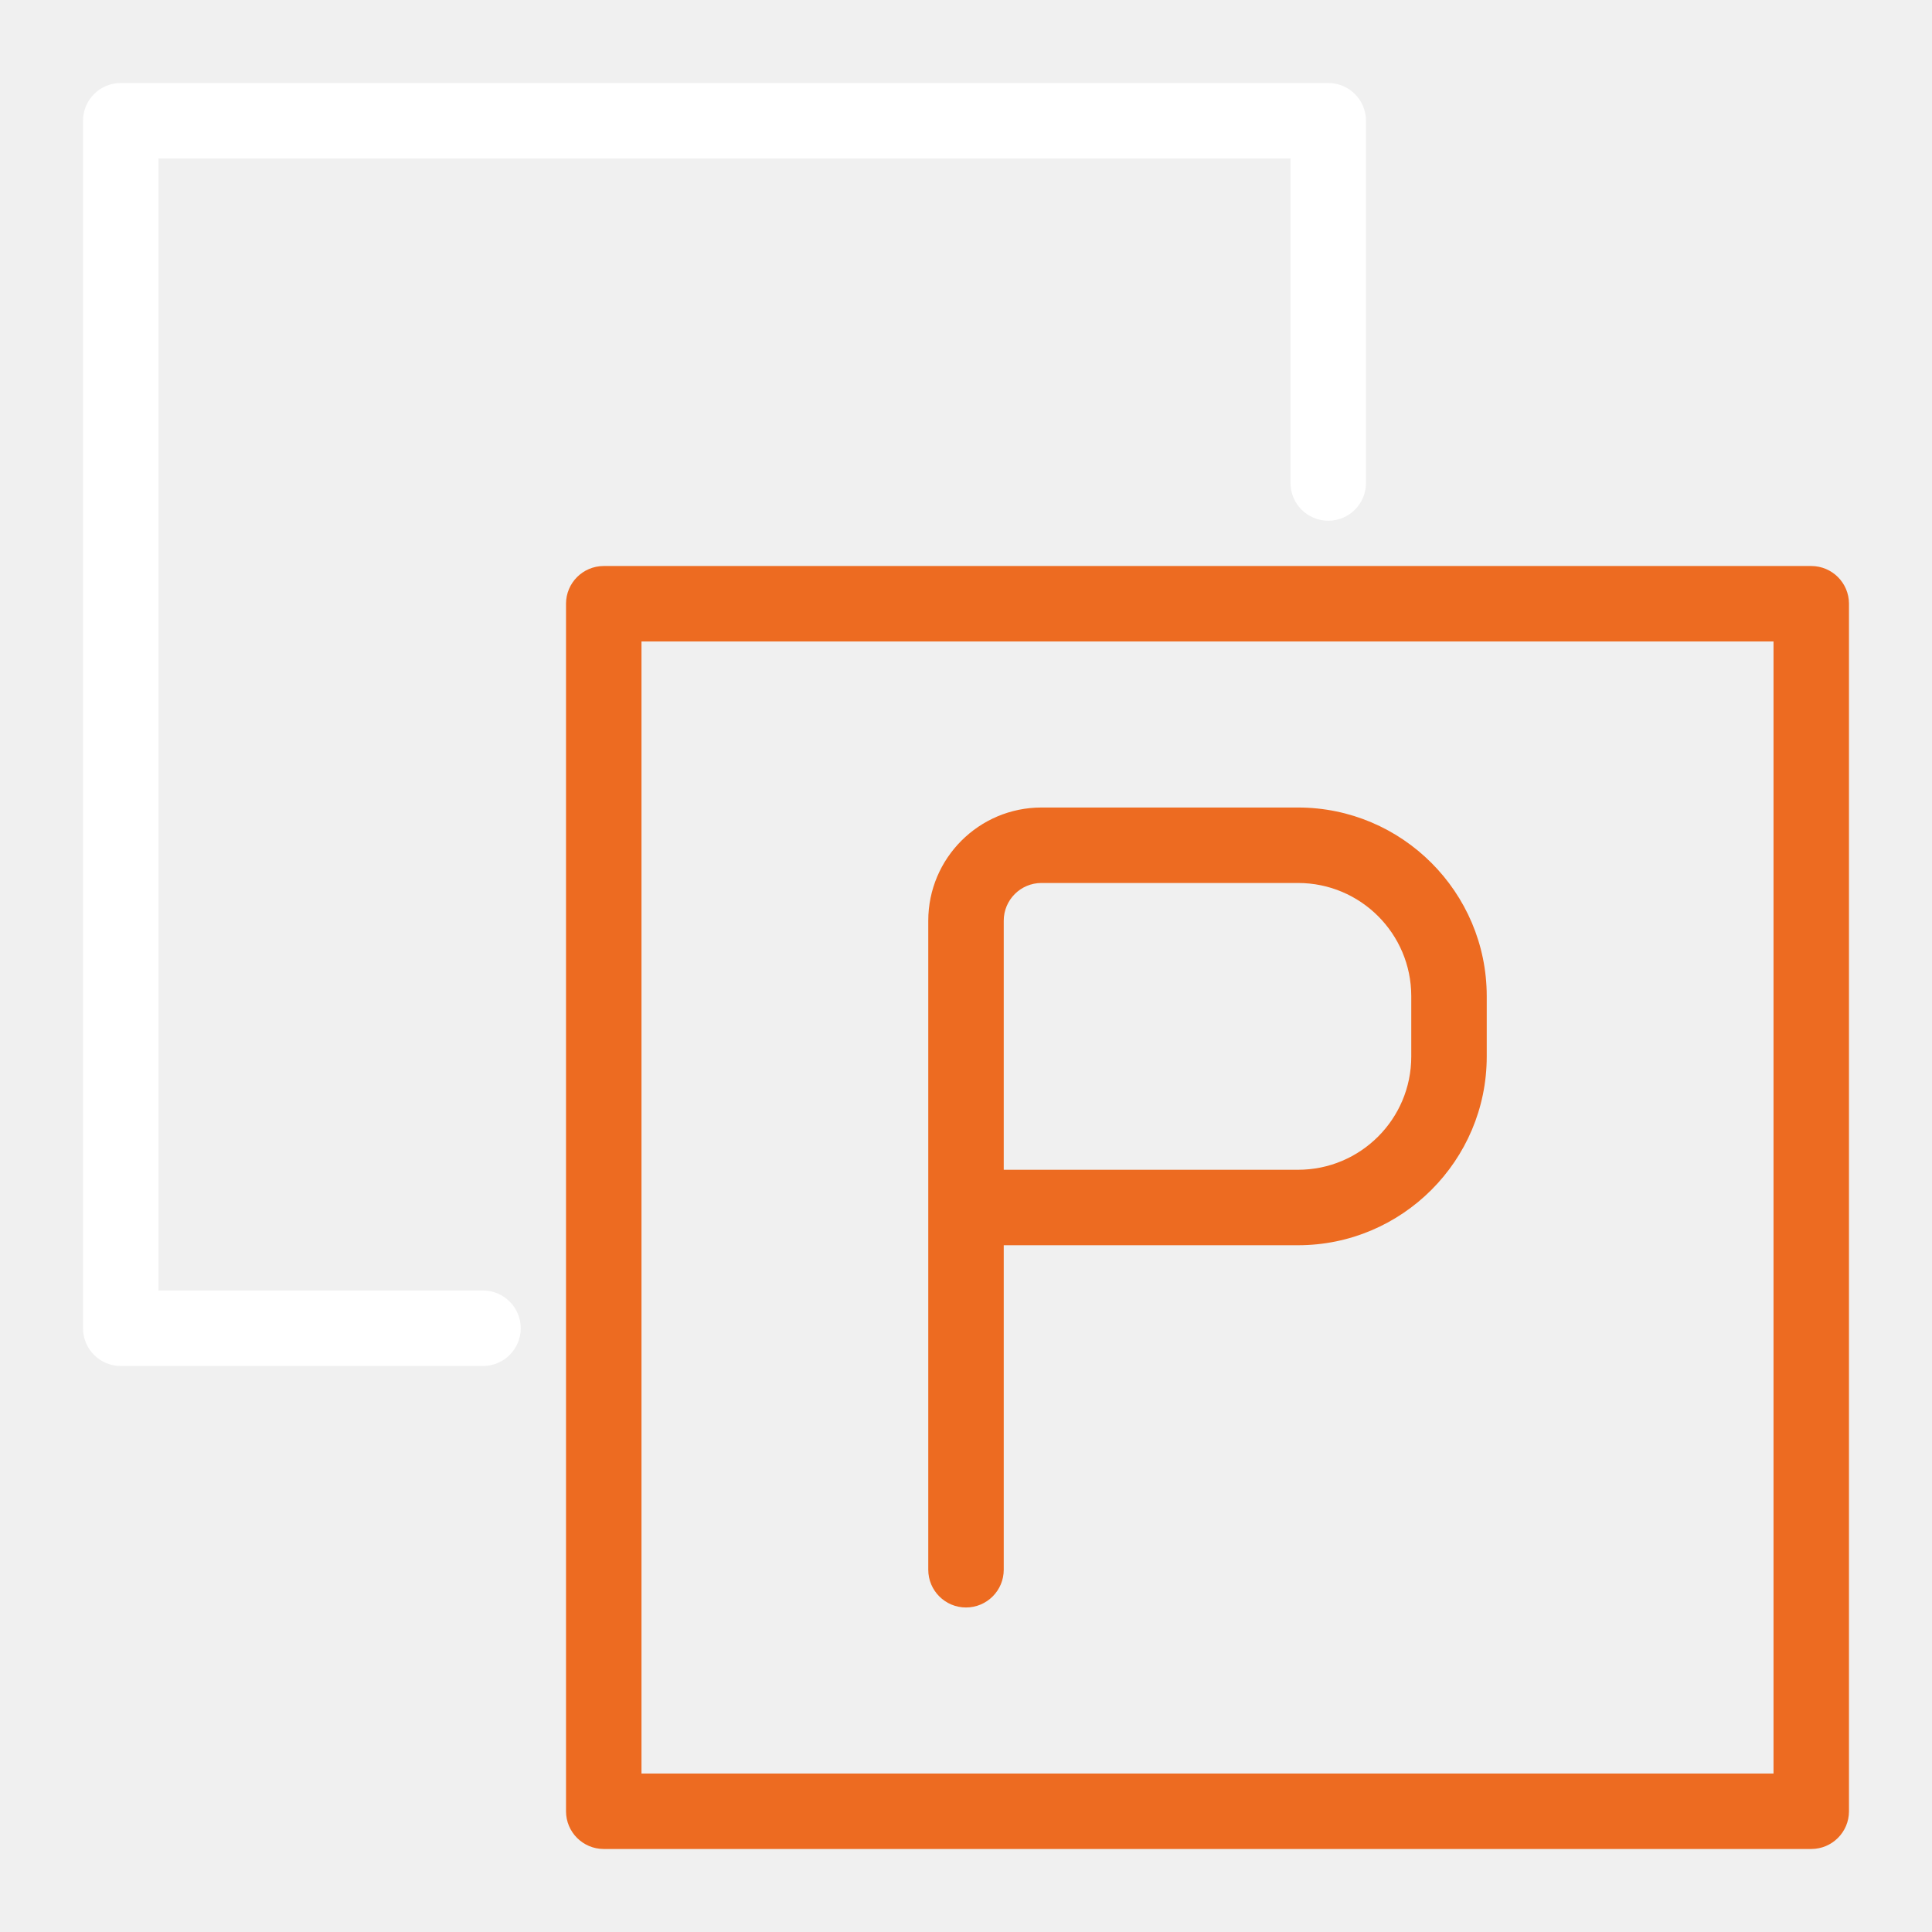
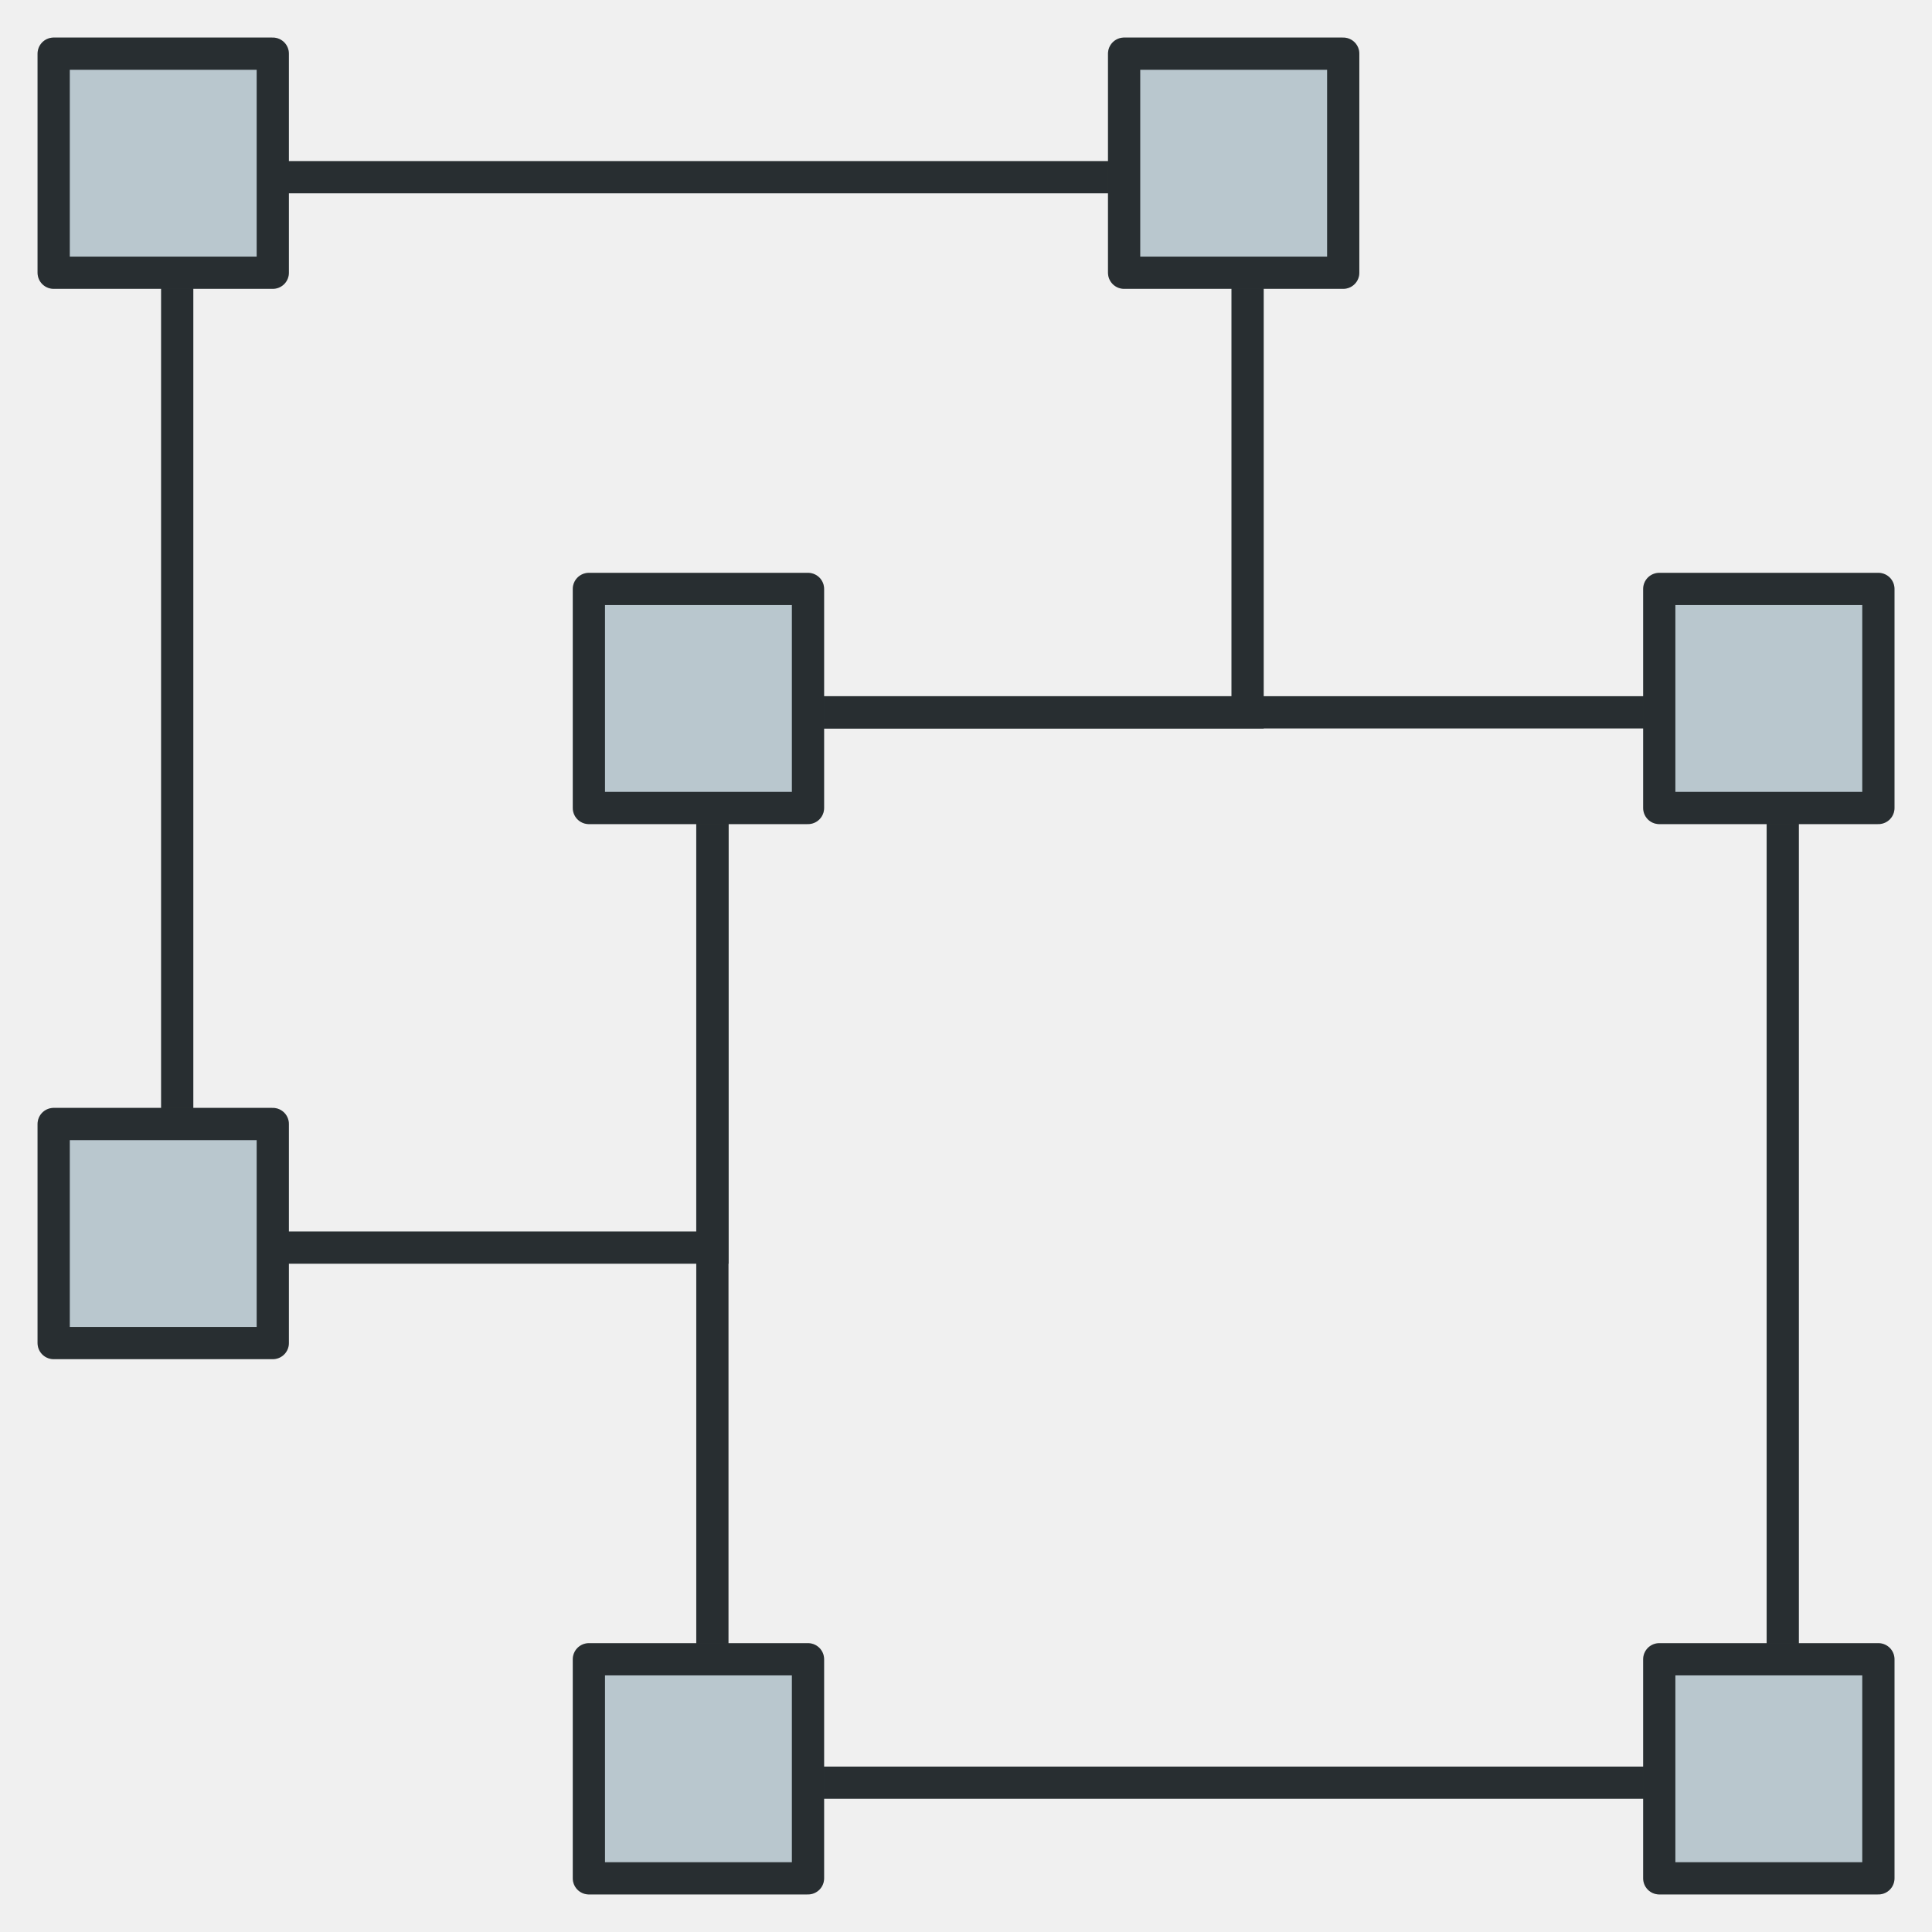
- <svg xmlns="http://www.w3.org/2000/svg" version="1.0" id="Layer_1" x="0px" y="0px" viewBox="0 0 128 128" enable-background="new 0 0 128 128" xml:space="preserve">
-   <g id="split_x5F_parts_1_">
-     <g>
-       <path fill="#FFFFFF" d="M32,90.5H8c-1.38,0-2.5-1.12-2.5-2.5V8c0-1.38,1.12-2.5,2.5-2.5h80c1.38,0,2.5,1.12,2.5,2.5v24    c0,1.38-1.12,2.5-2.5,2.5s-2.5-1.12-2.5-2.5V10.5h-75v75H32c1.38,0,2.5,1.12,2.5,2.5S33.38,90.5,32,90.5z" />
-     </g>
-     <g>
-       <path fill="#ED6B21" d="M120,122.5H40c-1.38,0-2.5-1.12-2.5-2.5V40c0-1.38,1.12-2.5,2.5-2.5h80c1.38,0,2.5,1.12,2.5,2.5v80    C122.5,121.38,121.38,122.5,120,122.5z M42.5,117.5h75v-75h-75V117.5z" />
-     </g>
-     <g>
-       <path fill="#ED6B21" d="M64,106.5c-1.38,0-2.5-1.12-2.5-2.5V61c0-4.14,3.36-7.5,7.5-7.5h17c6.89,0,12.5,5.61,12.5,12.5v4    c0,6.89-5.61,12.5-12.5,12.5H66.5V104C66.5,105.38,65.38,106.5,64,106.5z M66.5,77.5H86c4.14,0,7.5-3.36,7.5-7.5v-4    c0-4.14-3.36-7.5-7.5-7.5H69c-1.38,0-2.5,1.12-2.5,2.5V77.5z" />
-     </g>
-   </g>
+ <svg xmlns="http://www.w3.org/2000/svg" width="36" height="36" viewBox="0 0 36 36" fill="none">
+   <path d="M3.302 3.302V3.002H3.002V3.302H3.302ZM23.247 3.302H23.547V3.002H23.247V3.302ZM3.302 23.247H3.002V23.547H3.302V23.247ZM13.274 23.247V23.547H13.574V23.247H13.274ZM13.274 13.274V12.974H12.974V13.274H13.274ZM23.247 13.274V13.574H23.547V13.274H23.247ZM3.302 3.602H23.247V3.002H3.302V3.602ZM3.602 23.247V3.302H3.002V23.247H3.602ZM13.274 22.947H3.302V23.547H13.274V22.947ZM13.574 23.247V13.274H12.974V23.247H13.574ZM13.274 13.574H23.247V12.974H13.274V13.574ZM22.947 3.302V13.274H23.547V3.302H22.947Z" fill="#323A3D" />
+   <path d="M3.302 3.302V3.002H3.002V3.302H3.302ZM23.247 3.302H23.547V3.002H23.247V3.302ZM3.302 23.247H3.002V23.547H3.302V23.247ZM13.274 23.247V23.547H13.574V23.247H13.274ZM13.274 13.274V12.974H12.974V13.274H13.274ZM23.247 13.274V13.574H23.547V13.274H23.247ZM3.302 3.602H23.247V3.002H3.302V3.602ZM3.602 23.247V3.302H3.002V23.247H3.602ZM13.274 22.947H3.302V23.547H13.274V22.947ZM13.574 23.247V13.274H12.974V23.247H13.574ZM13.274 13.574H23.247V12.974H13.274V13.574ZM22.947 3.302V13.274H23.547V3.302H22.947Z" fill="black" fill-opacity="0.2" />
+   <path d="M5.083 1H1V5.082H5.083V1Z" fill="#B9C7CE" />
+   <path d="M5.083 1H1V5.082H5.083V1Z" stroke="#323A3D" stroke-width="0.6" stroke-miterlimit="10" stroke-linejoin="round" />
+   <path d="M5.083 1H1V5.082H5.083V1Z" stroke="black" stroke-opacity="0.2" stroke-width="0.6" stroke-miterlimit="10" stroke-linejoin="round" />
+   <path d="M25.029 1H20.946V5.082H25.029V1Z" fill="#B9C7CE" />
+   <path d="M25.029 1H20.946V5.082H25.029V1Z" stroke="#323A3D" stroke-width="0.6" stroke-miterlimit="10" stroke-linejoin="round" />
+   <path d="M25.029 1H20.946V5.082H25.029V1Z" stroke="black" stroke-opacity="0.2" stroke-width="0.6" stroke-miterlimit="10" stroke-linejoin="round" />
+   <path d="M5.083 20.944H1V25.026H5.083V20.944Z" fill="#B9C7CE" />
+   <path d="M5.083 20.944H1V25.026H5.083V20.944Z" stroke="#323A3D" stroke-width="0.6" stroke-miterlimit="10" stroke-linejoin="round" />
+   <path d="M5.083 20.944H1V25.026H5.083V20.944Z" stroke="black" stroke-opacity="0.2" stroke-width="0.6" stroke-miterlimit="10" stroke-linejoin="round" />
+   <rect x="13.274" y="13.273" width="19.945" height="19.945" stroke="#323A3D" stroke-width="0.6" />
+   <rect x="13.274" y="13.273" width="19.945" height="19.945" stroke="black" stroke-opacity="0.2" stroke-width="0.6" />
+   <path d="M15.056 10.974H10.973V15.056H15.056V10.974Z" fill="#B9C7CE" />
+   <path d="M15.056 10.974H10.973V15.056H15.056V10.974Z" stroke="#323A3D" stroke-width="0.6" stroke-miterlimit="10" stroke-linejoin="round" />
+   <path d="M15.056 10.974H10.973V15.056H15.056V10.974Z" stroke="black" stroke-opacity="0.2" stroke-width="0.6" stroke-miterlimit="10" stroke-linejoin="round" />
+   <path d="M15.056 30.918H10.973V35H15.056V30.918Z" fill="#B9C7CE" />
+   <path d="M15.056 30.918H10.973V35H15.056V30.918Z" stroke="#323A3D" stroke-width="0.6" stroke-miterlimit="10" stroke-linejoin="round" />
+   <path d="M15.056 30.918H10.973V35H15.056V30.918Z" stroke="black" stroke-opacity="0.2" stroke-width="0.6" stroke-miterlimit="10" stroke-linejoin="round" />
+   <path d="M35.001 10.974H30.918V15.056H35.001V10.974Z" fill="#B9C7CE" />
+   <path d="M35.001 10.974H30.918V15.056H35.001V10.974Z" stroke="#323A3D" stroke-width="0.6" stroke-miterlimit="10" stroke-linejoin="round" />
+   <path d="M35.001 10.974H30.918V15.056H35.001V10.974Z" stroke="black" stroke-opacity="0.2" stroke-width="0.6" stroke-miterlimit="10" stroke-linejoin="round" />
+   <path d="M35.001 30.918H30.918V35H35.001V30.918Z" fill="#B9C7CE" />
+   <path d="M35.001 30.918H30.918V35H35.001V30.918Z" stroke="#323A3D" stroke-width="0.6" stroke-miterlimit="10" stroke-linejoin="round" />
+   <path d="M35.001 30.918H30.918V35H35.001V30.918Z" stroke="black" stroke-opacity="0.2" stroke-width="0.6" stroke-miterlimit="10" stroke-linejoin="round" />
</svg>
